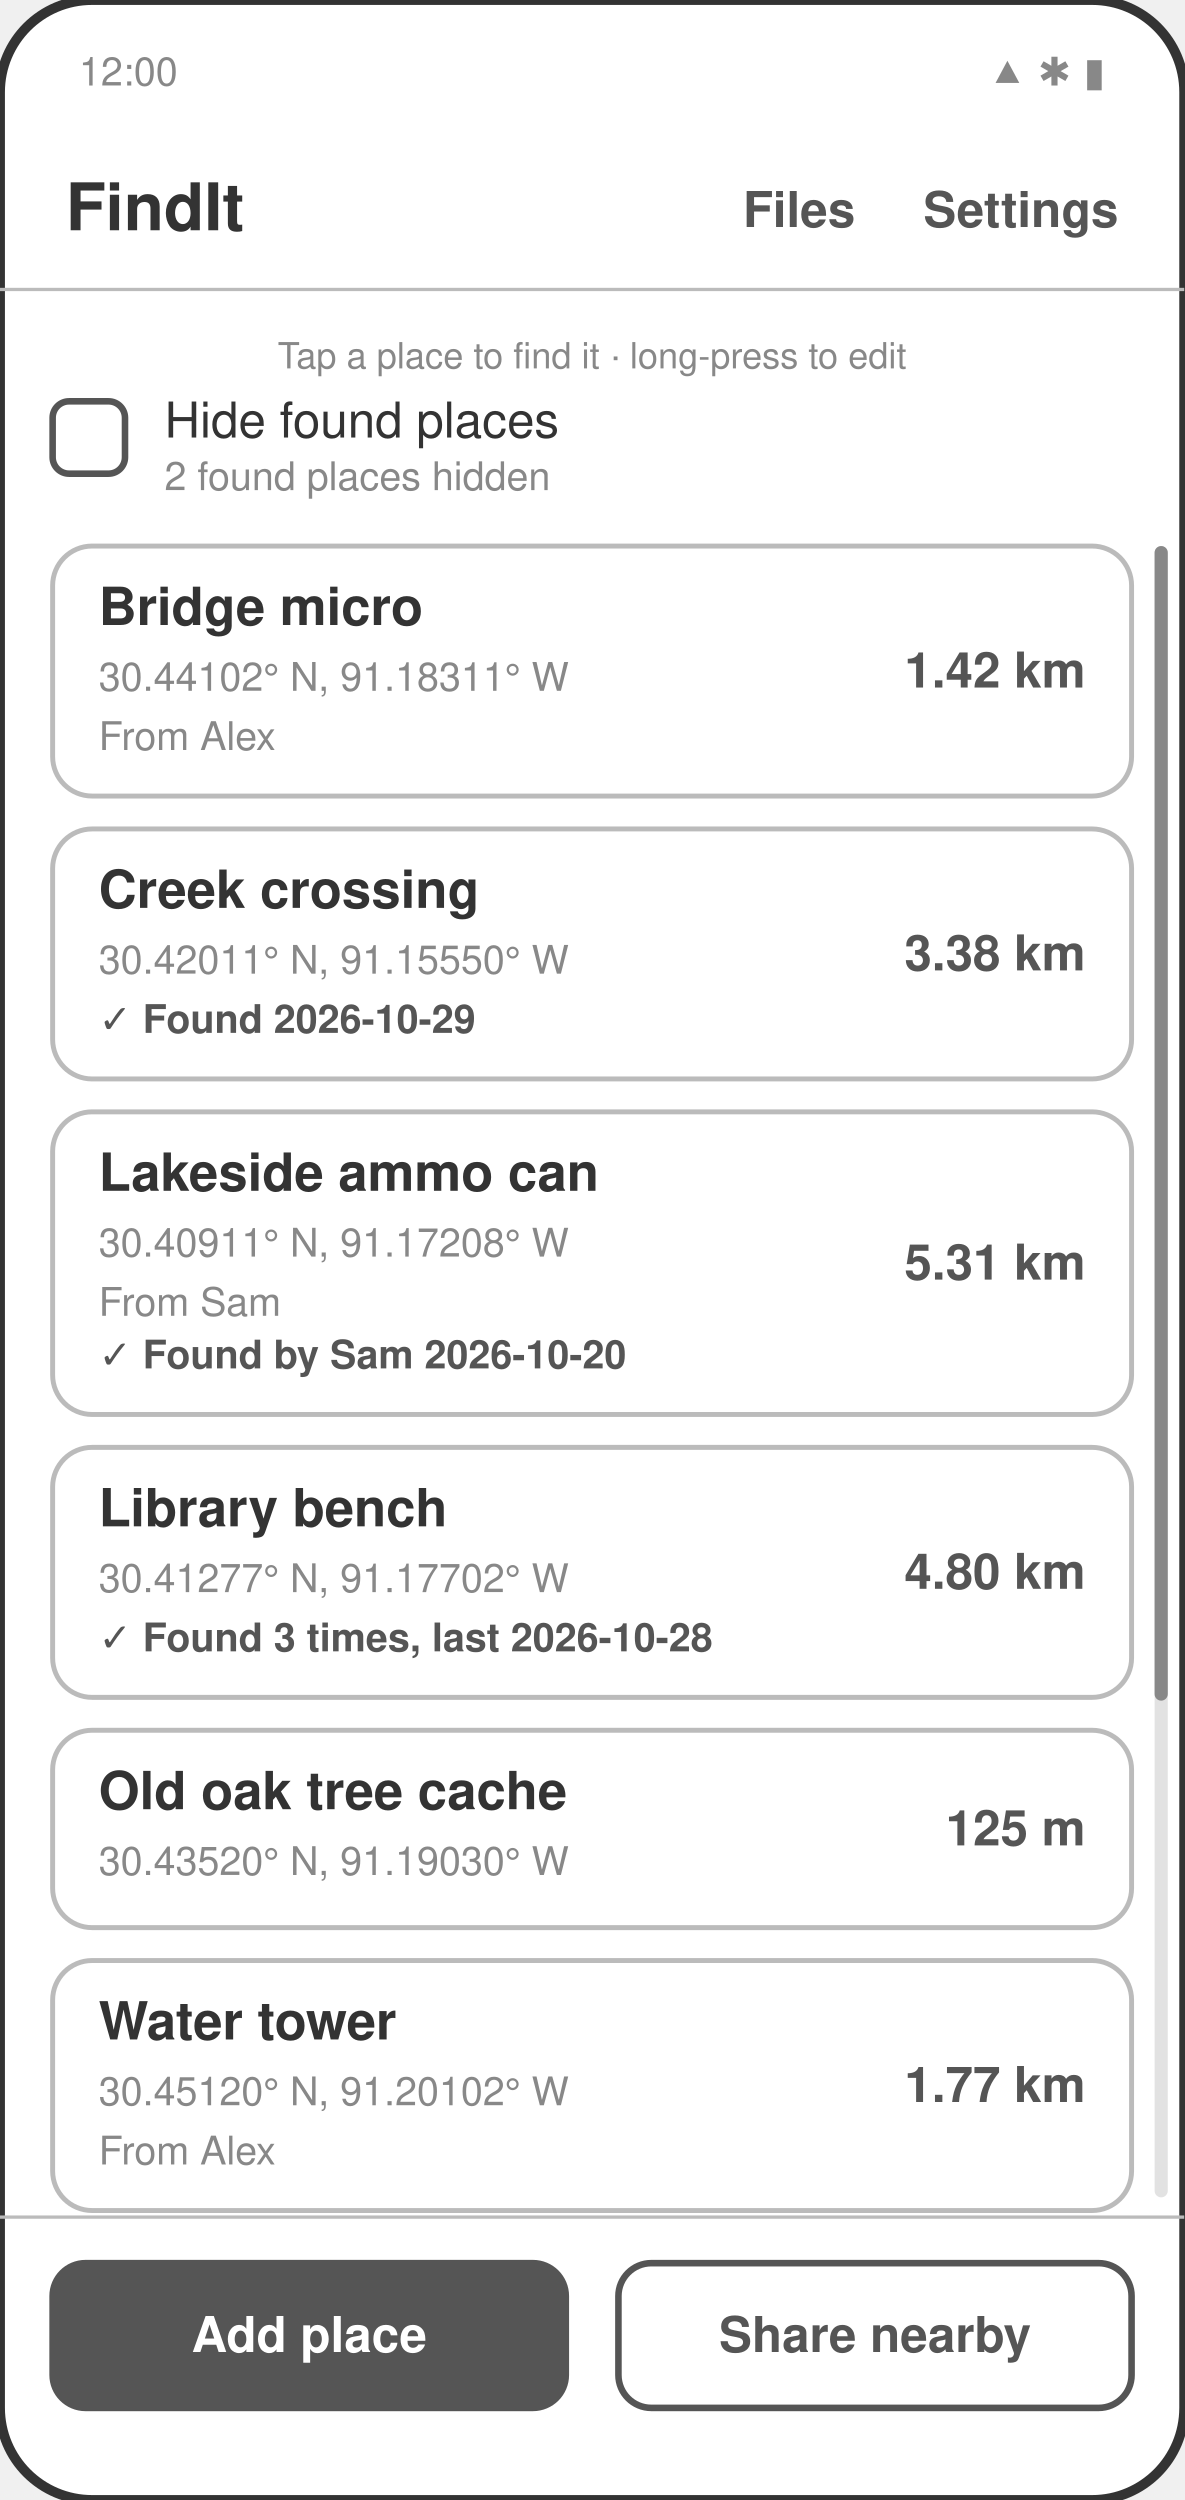
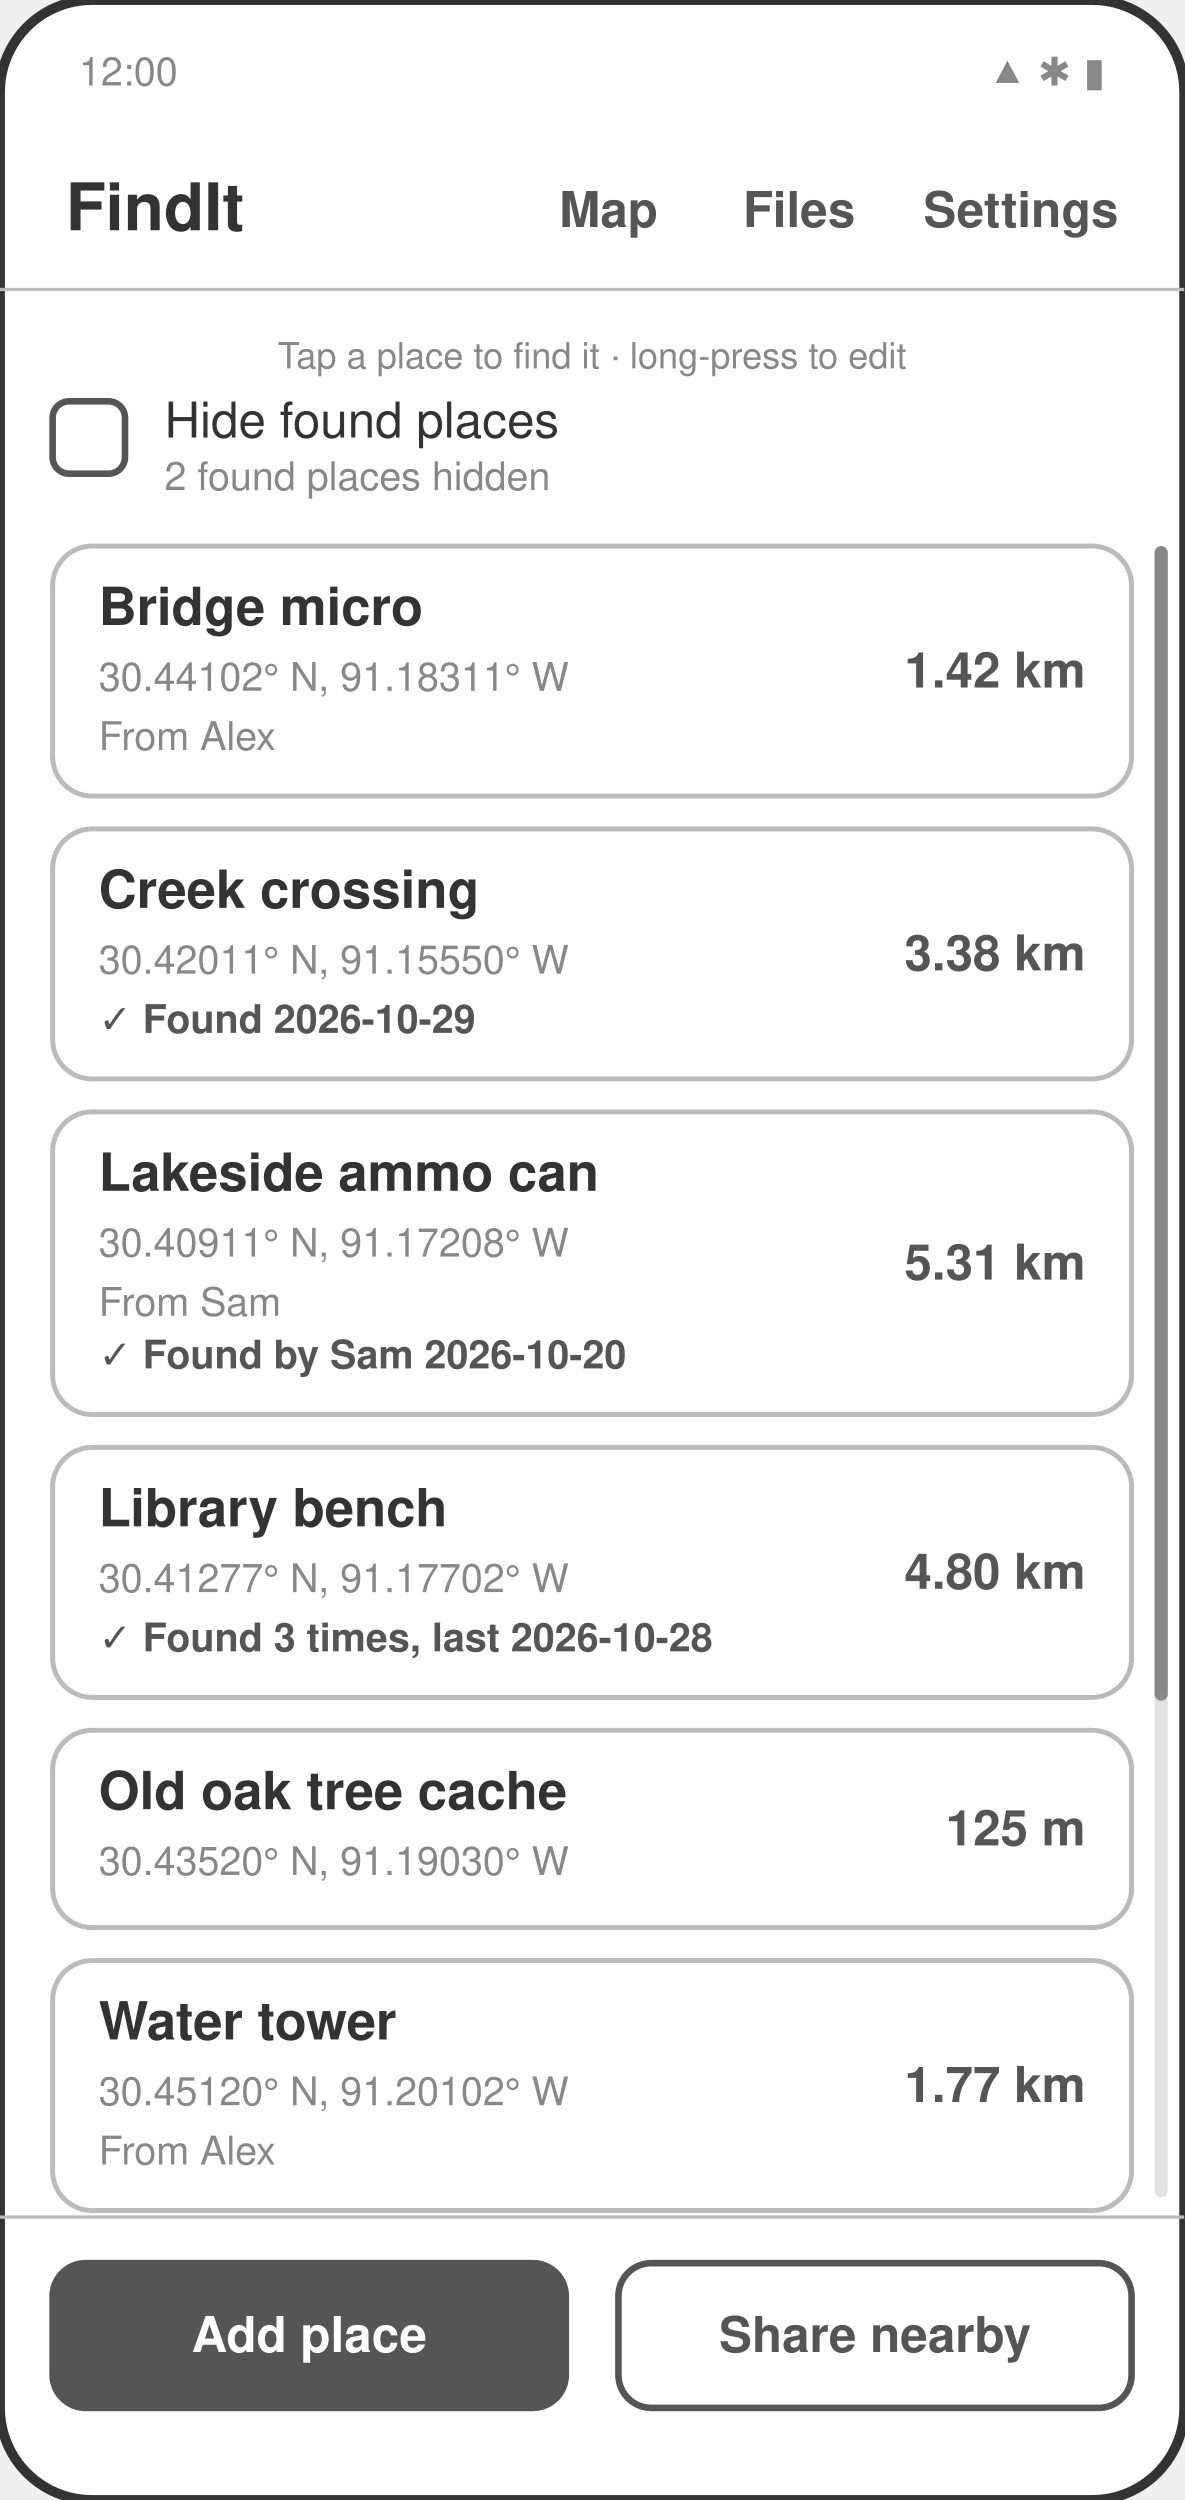
<svg xmlns="http://www.w3.org/2000/svg" width="360" height="760" viewBox="0 0 360 760">
  <rect width="360" height="760" rx="28" fill="#fff" stroke="#333" stroke-width="3" />
  <text x="24" y="26" font-family="Helvetica, Arial, sans-serif" font-size="12" fill="#888">12:00</text>
  <text x="336" y="26" font-family="Helvetica, Arial, sans-serif" font-size="12" fill="#888" text-anchor="end">▲ ✱ ▮</text>
  <line x1="0" y1="88" x2="360" y2="88" stroke="#bbb" />
  <text x="20" y="70" font-family="Helvetica, Arial, sans-serif" font-size="20" font-weight="bold" fill="#333">FindIt</text>
  <text x="340" y="69" font-family="Helvetica, Arial, sans-serif" font-size="15" font-weight="bold" fill="#555" text-anchor="end">Settings</text>
  <text x="260" y="69" font-family="Helvetica, Arial, sans-serif" font-size="15" font-weight="bold" fill="#555" text-anchor="end">Files</text>
+   <text x="200" y="69" font-family="Helvetica, Arial, sans-serif" font-size="15" font-weight="bold" fill="#555" text-anchor="end">Map</text>
  <text x="180.0" y="112" font-family="Helvetica, Arial, sans-serif" font-size="11" fill="#888" font-weight="normal" text-anchor="middle">Tap a place to find it · long-press to edit</text>
  <rect x="16" y="122" width="22" height="22" rx="5" fill="none" stroke="#555" stroke-width="2" />
  <text x="50" y="133" font-family="Helvetica, Arial, sans-serif" font-size="15" fill="#333" font-weight="normal" text-anchor="start">Hide found places</text>
  <text x="50" y="149" font-family="Helvetica, Arial, sans-serif" font-size="12" fill="#888" font-weight="normal" text-anchor="start">2 found places hidden</text>
  <clipPath id="places">
    <rect x="0" y="160" width="360" height="514" />
  </clipPath>
  <g clip-path="url(#places)">
    <rect x="16" y="166" width="328" height="76" rx="12" fill="#fff" stroke="#bbb" stroke-width="1.5" />
    <text x="30" y="190" font-family="Helvetica, Arial, sans-serif" font-size="16" fill="#333" font-weight="bold" text-anchor="start">Bridge micro</text>
    <text x="30" y="210" font-family="Helvetica, Arial, sans-serif" font-size="12" fill="#888" font-weight="normal" text-anchor="start">30.44102° N, 91.18311° W</text>
    <text x="30" y="228" font-family="Helvetica, Arial, sans-serif" font-size="12" fill="#888" font-weight="normal" text-anchor="start">From Alex</text>
    <text x="330" y="209.0" font-family="Helvetica, Arial, sans-serif" font-size="15" fill="#555" font-weight="bold" text-anchor="end">1.42 km</text>
    <rect x="16" y="252" width="328" height="76" rx="12" fill="#fff" stroke="#bbb" stroke-width="1.5" />
    <text x="30" y="276" font-family="Helvetica, Arial, sans-serif" font-size="16" fill="#333" font-weight="bold" text-anchor="start">Creek crossing</text>
    <text x="30" y="296" font-family="Helvetica, Arial, sans-serif" font-size="12" fill="#888" font-weight="normal" text-anchor="start">30.42011° N, 91.15550° W</text>
    <text x="30" y="314" font-family="Helvetica, Arial, sans-serif" font-size="12" fill="#555" font-weight="bold" text-anchor="start">✓ Found 2026-10-29</text>
    <text x="330" y="295.0" font-family="Helvetica, Arial, sans-serif" font-size="15" fill="#555" font-weight="bold" text-anchor="end">3.38 km</text>
    <rect x="16" y="338" width="328" height="92" rx="12" fill="#fff" stroke="#bbb" stroke-width="1.5" />
    <text x="30" y="362" font-family="Helvetica, Arial, sans-serif" font-size="16" fill="#333" font-weight="bold" text-anchor="start">Lakeside ammo can</text>
    <text x="30" y="382" font-family="Helvetica, Arial, sans-serif" font-size="12" fill="#888" font-weight="normal" text-anchor="start">30.40911° N, 91.17208° W</text>
    <text x="30" y="400" font-family="Helvetica, Arial, sans-serif" font-size="12" fill="#888" font-weight="normal" text-anchor="start">From Sam</text>
    <text x="30" y="416" font-family="Helvetica, Arial, sans-serif" font-size="12" fill="#555" font-weight="bold" text-anchor="start">✓ Found by Sam 2026-10-20</text>
    <text x="330" y="389.0" font-family="Helvetica, Arial, sans-serif" font-size="15" fill="#555" font-weight="bold" text-anchor="end">5.31 km</text>
    <rect x="16" y="440" width="328" height="76" rx="12" fill="#fff" stroke="#bbb" stroke-width="1.5" />
    <text x="30" y="464" font-family="Helvetica, Arial, sans-serif" font-size="16" fill="#333" font-weight="bold" text-anchor="start">Library bench</text>
    <text x="30" y="484" font-family="Helvetica, Arial, sans-serif" font-size="12" fill="#888" font-weight="normal" text-anchor="start">30.41277° N, 91.17702° W</text>
    <text x="30" y="502" font-family="Helvetica, Arial, sans-serif" font-size="12" fill="#555" font-weight="bold" text-anchor="start">✓ Found 3 times, last 2026-10-28</text>
    <text x="330" y="483.0" font-family="Helvetica, Arial, sans-serif" font-size="15" fill="#555" font-weight="bold" text-anchor="end">4.80 km</text>
    <rect x="16" y="526" width="328" height="60" rx="12" fill="#fff" stroke="#bbb" stroke-width="1.5" />
    <text x="30" y="550" font-family="Helvetica, Arial, sans-serif" font-size="16" fill="#333" font-weight="bold" text-anchor="start">Old oak tree cache</text>
    <text x="30" y="570" font-family="Helvetica, Arial, sans-serif" font-size="12" fill="#888" font-weight="normal" text-anchor="start">30.43520° N, 91.19030° W</text>
    <text x="330" y="561.0" font-family="Helvetica, Arial, sans-serif" font-size="15" fill="#555" font-weight="bold" text-anchor="end">125 m</text>
    <rect x="16" y="596" width="328" height="76" rx="12" fill="#fff" stroke="#bbb" stroke-width="1.5" />
    <text x="30" y="620" font-family="Helvetica, Arial, sans-serif" font-size="16" fill="#333" font-weight="bold" text-anchor="start">Water tower</text>
    <text x="30" y="640" font-family="Helvetica, Arial, sans-serif" font-size="12" fill="#888" font-weight="normal" text-anchor="start">30.45120° N, 91.20102° W</text>
    <text x="30" y="658" font-family="Helvetica, Arial, sans-serif" font-size="12" fill="#888" font-weight="normal" text-anchor="start">From Alex</text>
    <text x="330" y="639.0" font-family="Helvetica, Arial, sans-serif" font-size="15" fill="#555" font-weight="bold" text-anchor="end">1.77 km</text>
    <rect x="16" y="682" width="328" height="60" rx="12" fill="#fff" stroke="#bbb" stroke-width="1.5" />
    <text x="30" y="706" font-family="Helvetica, Arial, sans-serif" font-size="16" fill="#333" font-weight="bold" text-anchor="start">Zoo gate</text>
    <text x="30" y="726" font-family="Helvetica, Arial, sans-serif" font-size="12" fill="#888" font-weight="normal" text-anchor="start">30.53120° N, 91.10102° W</text>
    <text x="330" y="717.0" font-family="Helvetica, Arial, sans-serif" font-size="15" fill="#555" font-weight="bold" text-anchor="end">12.4 km</text>
  </g>
  <rect x="351" y="166" width="4" height="502" rx="2" fill="#e2e2e2" />
  <rect x="351" y="166" width="4" height="351" rx="2" fill="#888" />
  <line x1="0" y1="674" x2="360" y2="674" stroke="#bbb" />
  <rect x="16" y="688" width="156" height="44" rx="10" fill="#555" stroke="#555" stroke-width="2" />
  <text x="94.0" y="715.0" font-family="Helvetica, Arial, sans-serif" font-size="15" fill="#fff" font-weight="bold" text-anchor="middle">Add place</text>
  <rect x="188" y="688" width="156" height="44" rx="10" fill="none" stroke="#555" stroke-width="2" />
  <text x="266.0" y="715.0" font-family="Helvetica, Arial, sans-serif" font-size="15" fill="#555" font-weight="bold" text-anchor="middle">Share nearby</text>
</svg>
